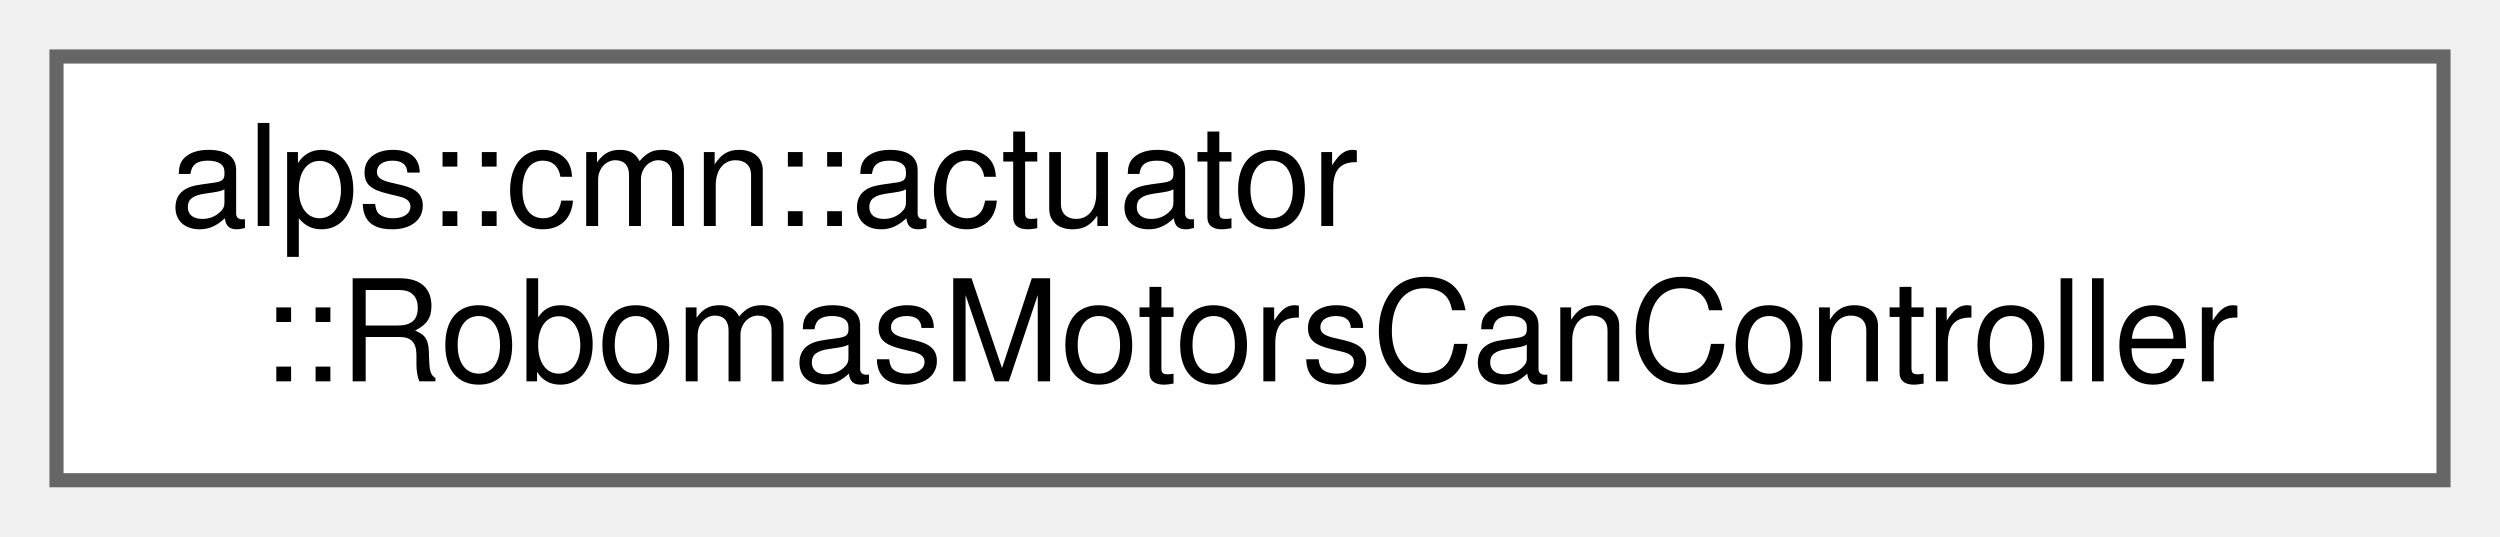
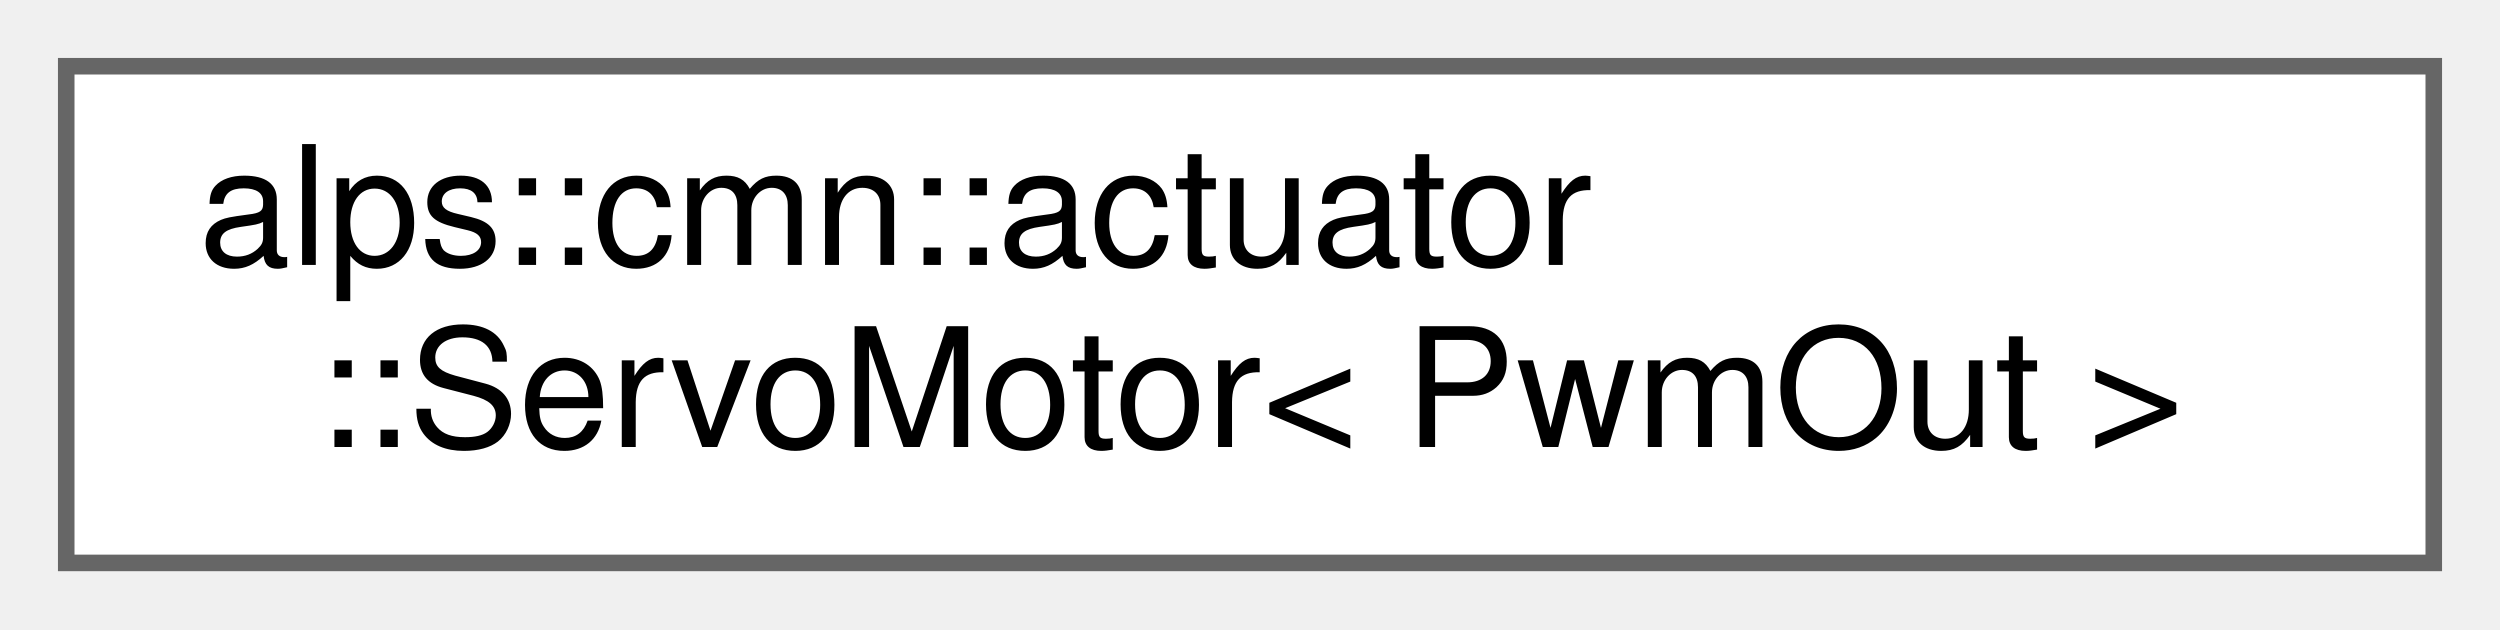
- <svg xmlns="http://www.w3.org/2000/svg" xmlns:xlink="http://www.w3.org/1999/xlink" width="177pt" height="38pt" viewBox="0.00 0.00 177.00 38.00">
+ <svg xmlns="http://www.w3.org/2000/svg" xmlns:xlink="http://www.w3.org/1999/xlink" width="151pt" height="38pt" viewBox="0.00 0.00 151.00 38.00">
  <g id="graph0" class="graph" transform="scale(1 1) rotate(0) translate(4 34)">
    <g id="node1" class="node">
      <g id="a_node1">
-         <a xlink:href="classalps_1_1cmn_1_1actuator_1_1_robomas_motors_can_controller.html" target="_top" xlink:title="同じCANバスに接続された複数のロボマスモーターを管理するクラス">
-           <polygon fill="white" stroke="#666666" points="169,-30 0,-30 0,0 169,0 169,-30" />
+         <a xlink:href="classalps_1_1cmn_1_1actuator_1_1_servo_motor.html" target="_top" xlink:title="PWMパルス幅で指定した角度に動くサーボモータの共通実装">
+           <polygon fill="white" stroke="#666666" points="143,-30 0,-30 0,0 143,0 143,-30" />
          <text text-anchor="start" x="8" y="-18" font-family="Helvetica,sans-Serif" font-size="10.00">alps::cmn::actuator</text>
-           <text text-anchor="middle" x="84.5" y="-7" font-family="Helvetica,sans-Serif" font-size="10.00">::RobomasMotorsCanController</text>
+           <text text-anchor="middle" x="71.5" y="-7" font-family="Helvetica,sans-Serif" font-size="10.00">::ServoMotor&lt; PwmOut &gt;</text>
        </a>
      </g>
    </g>
  </g>
</svg>
